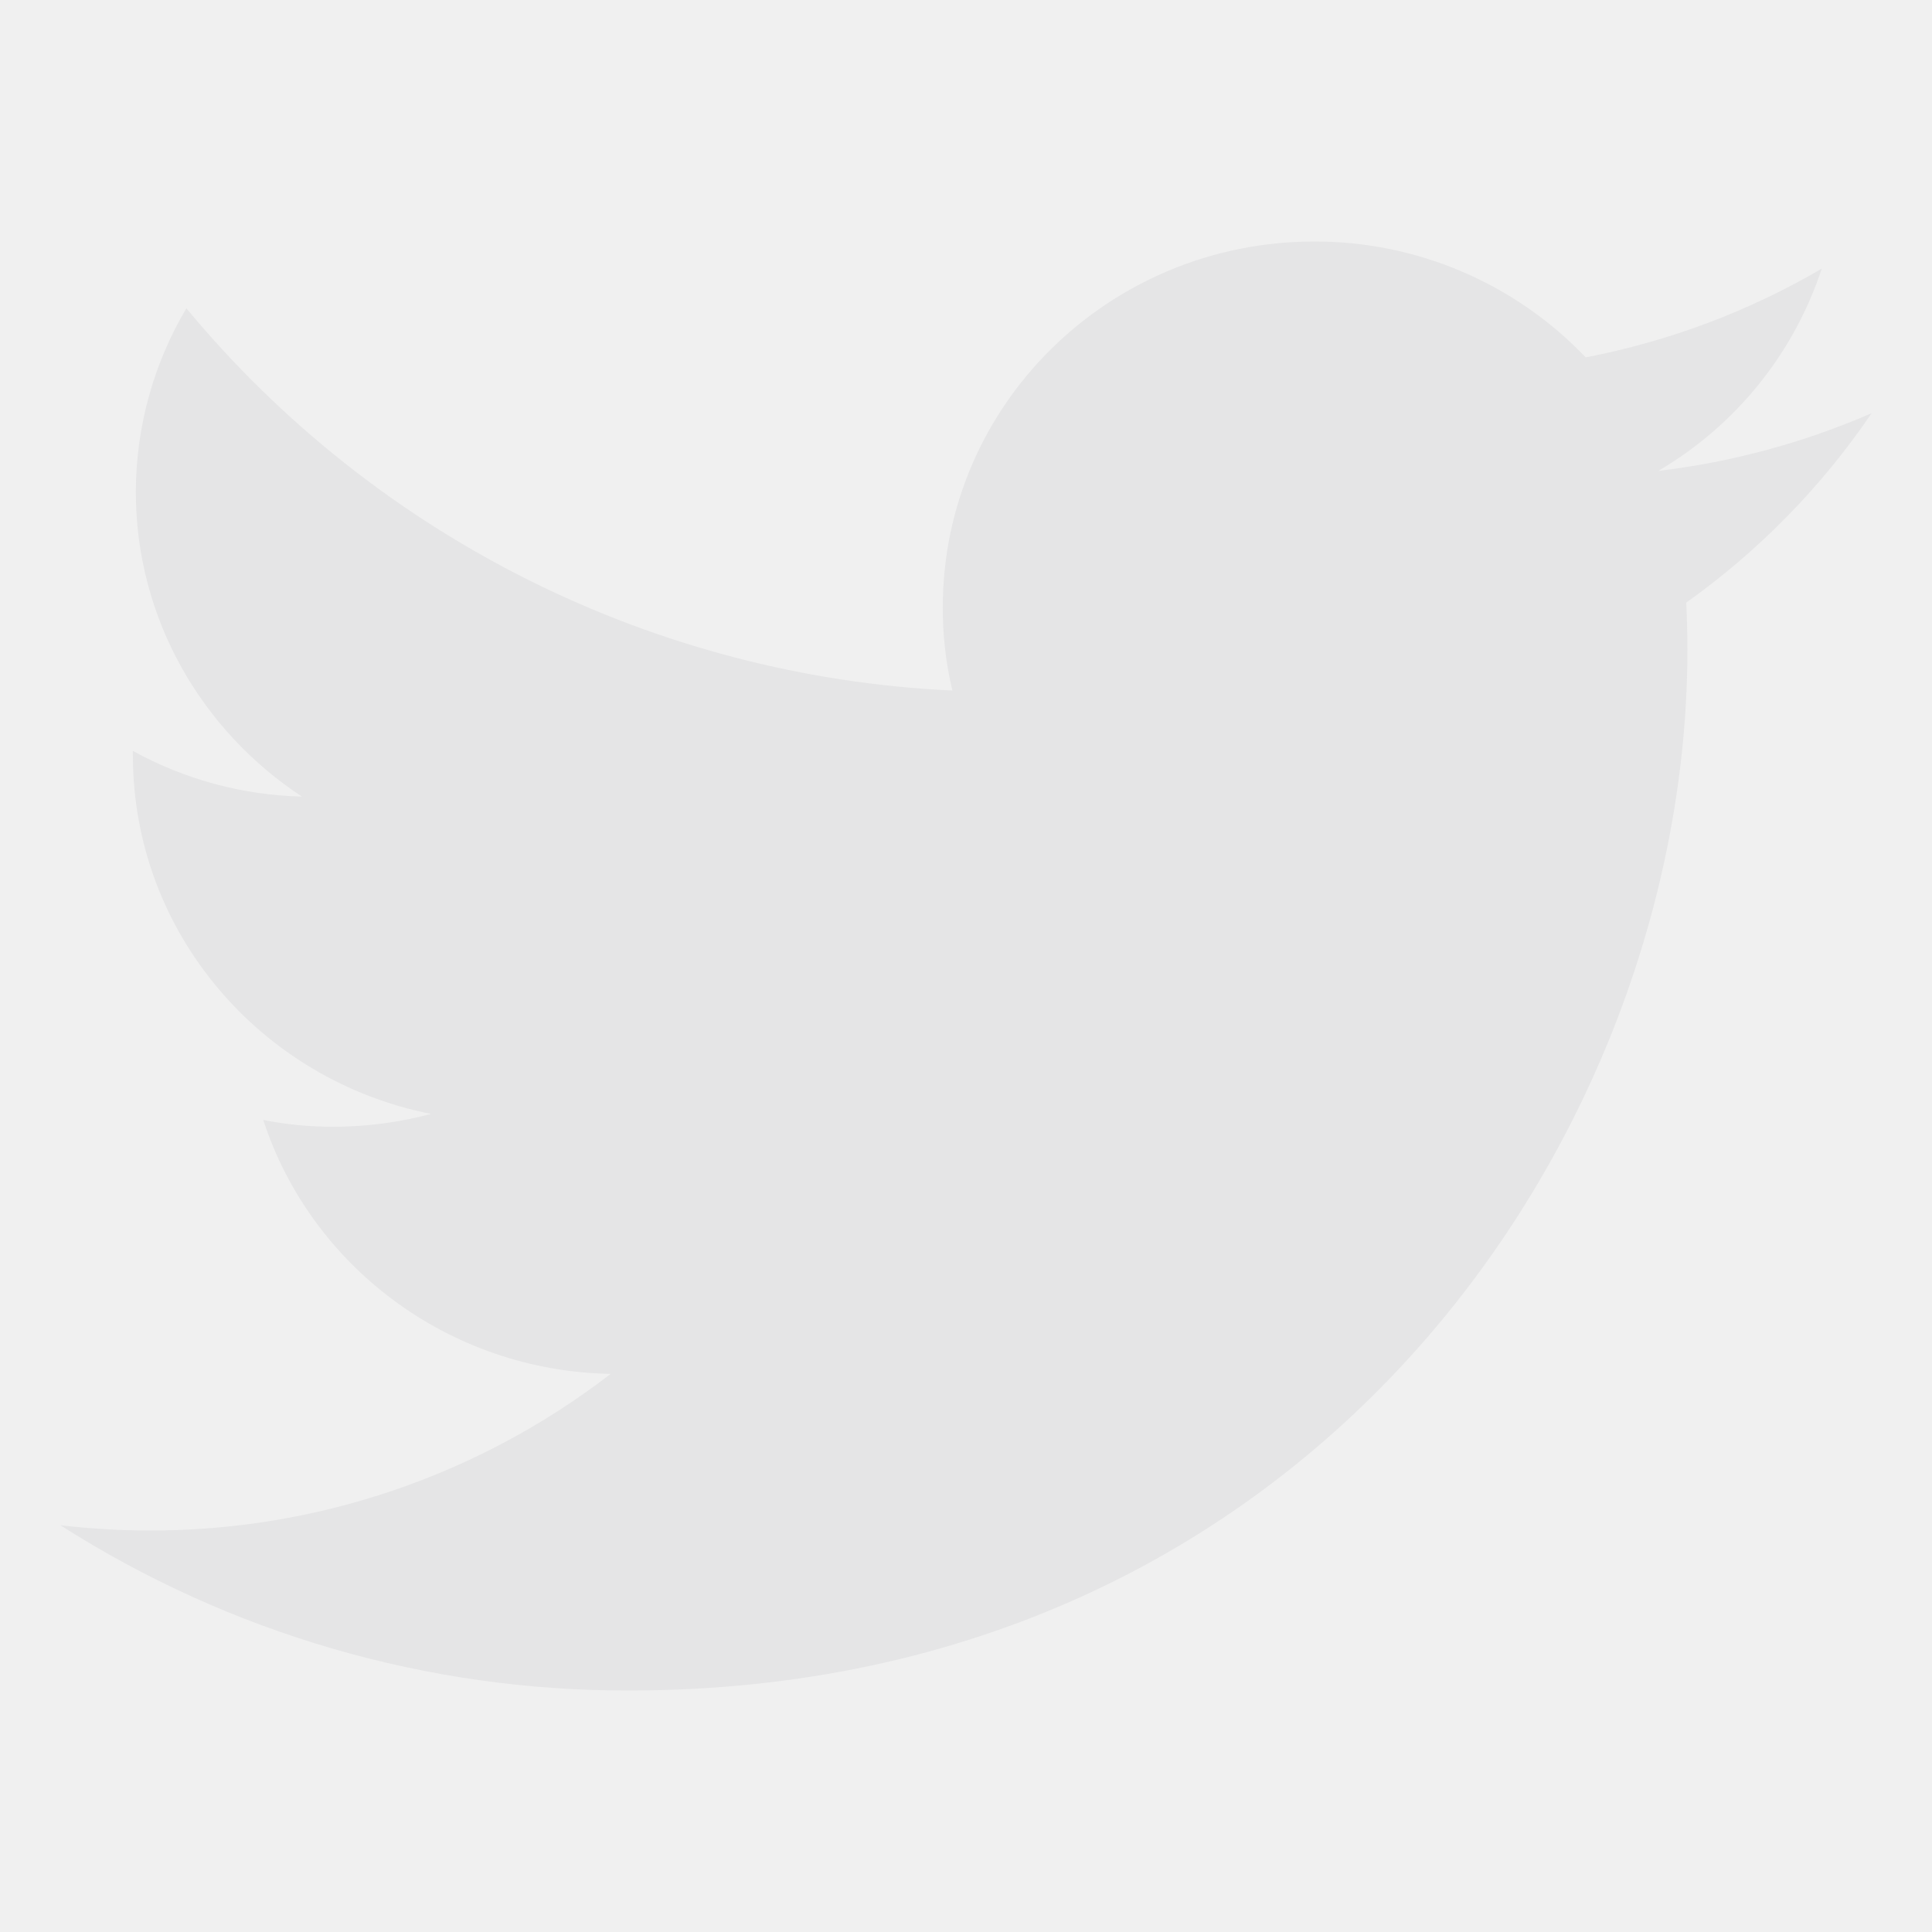
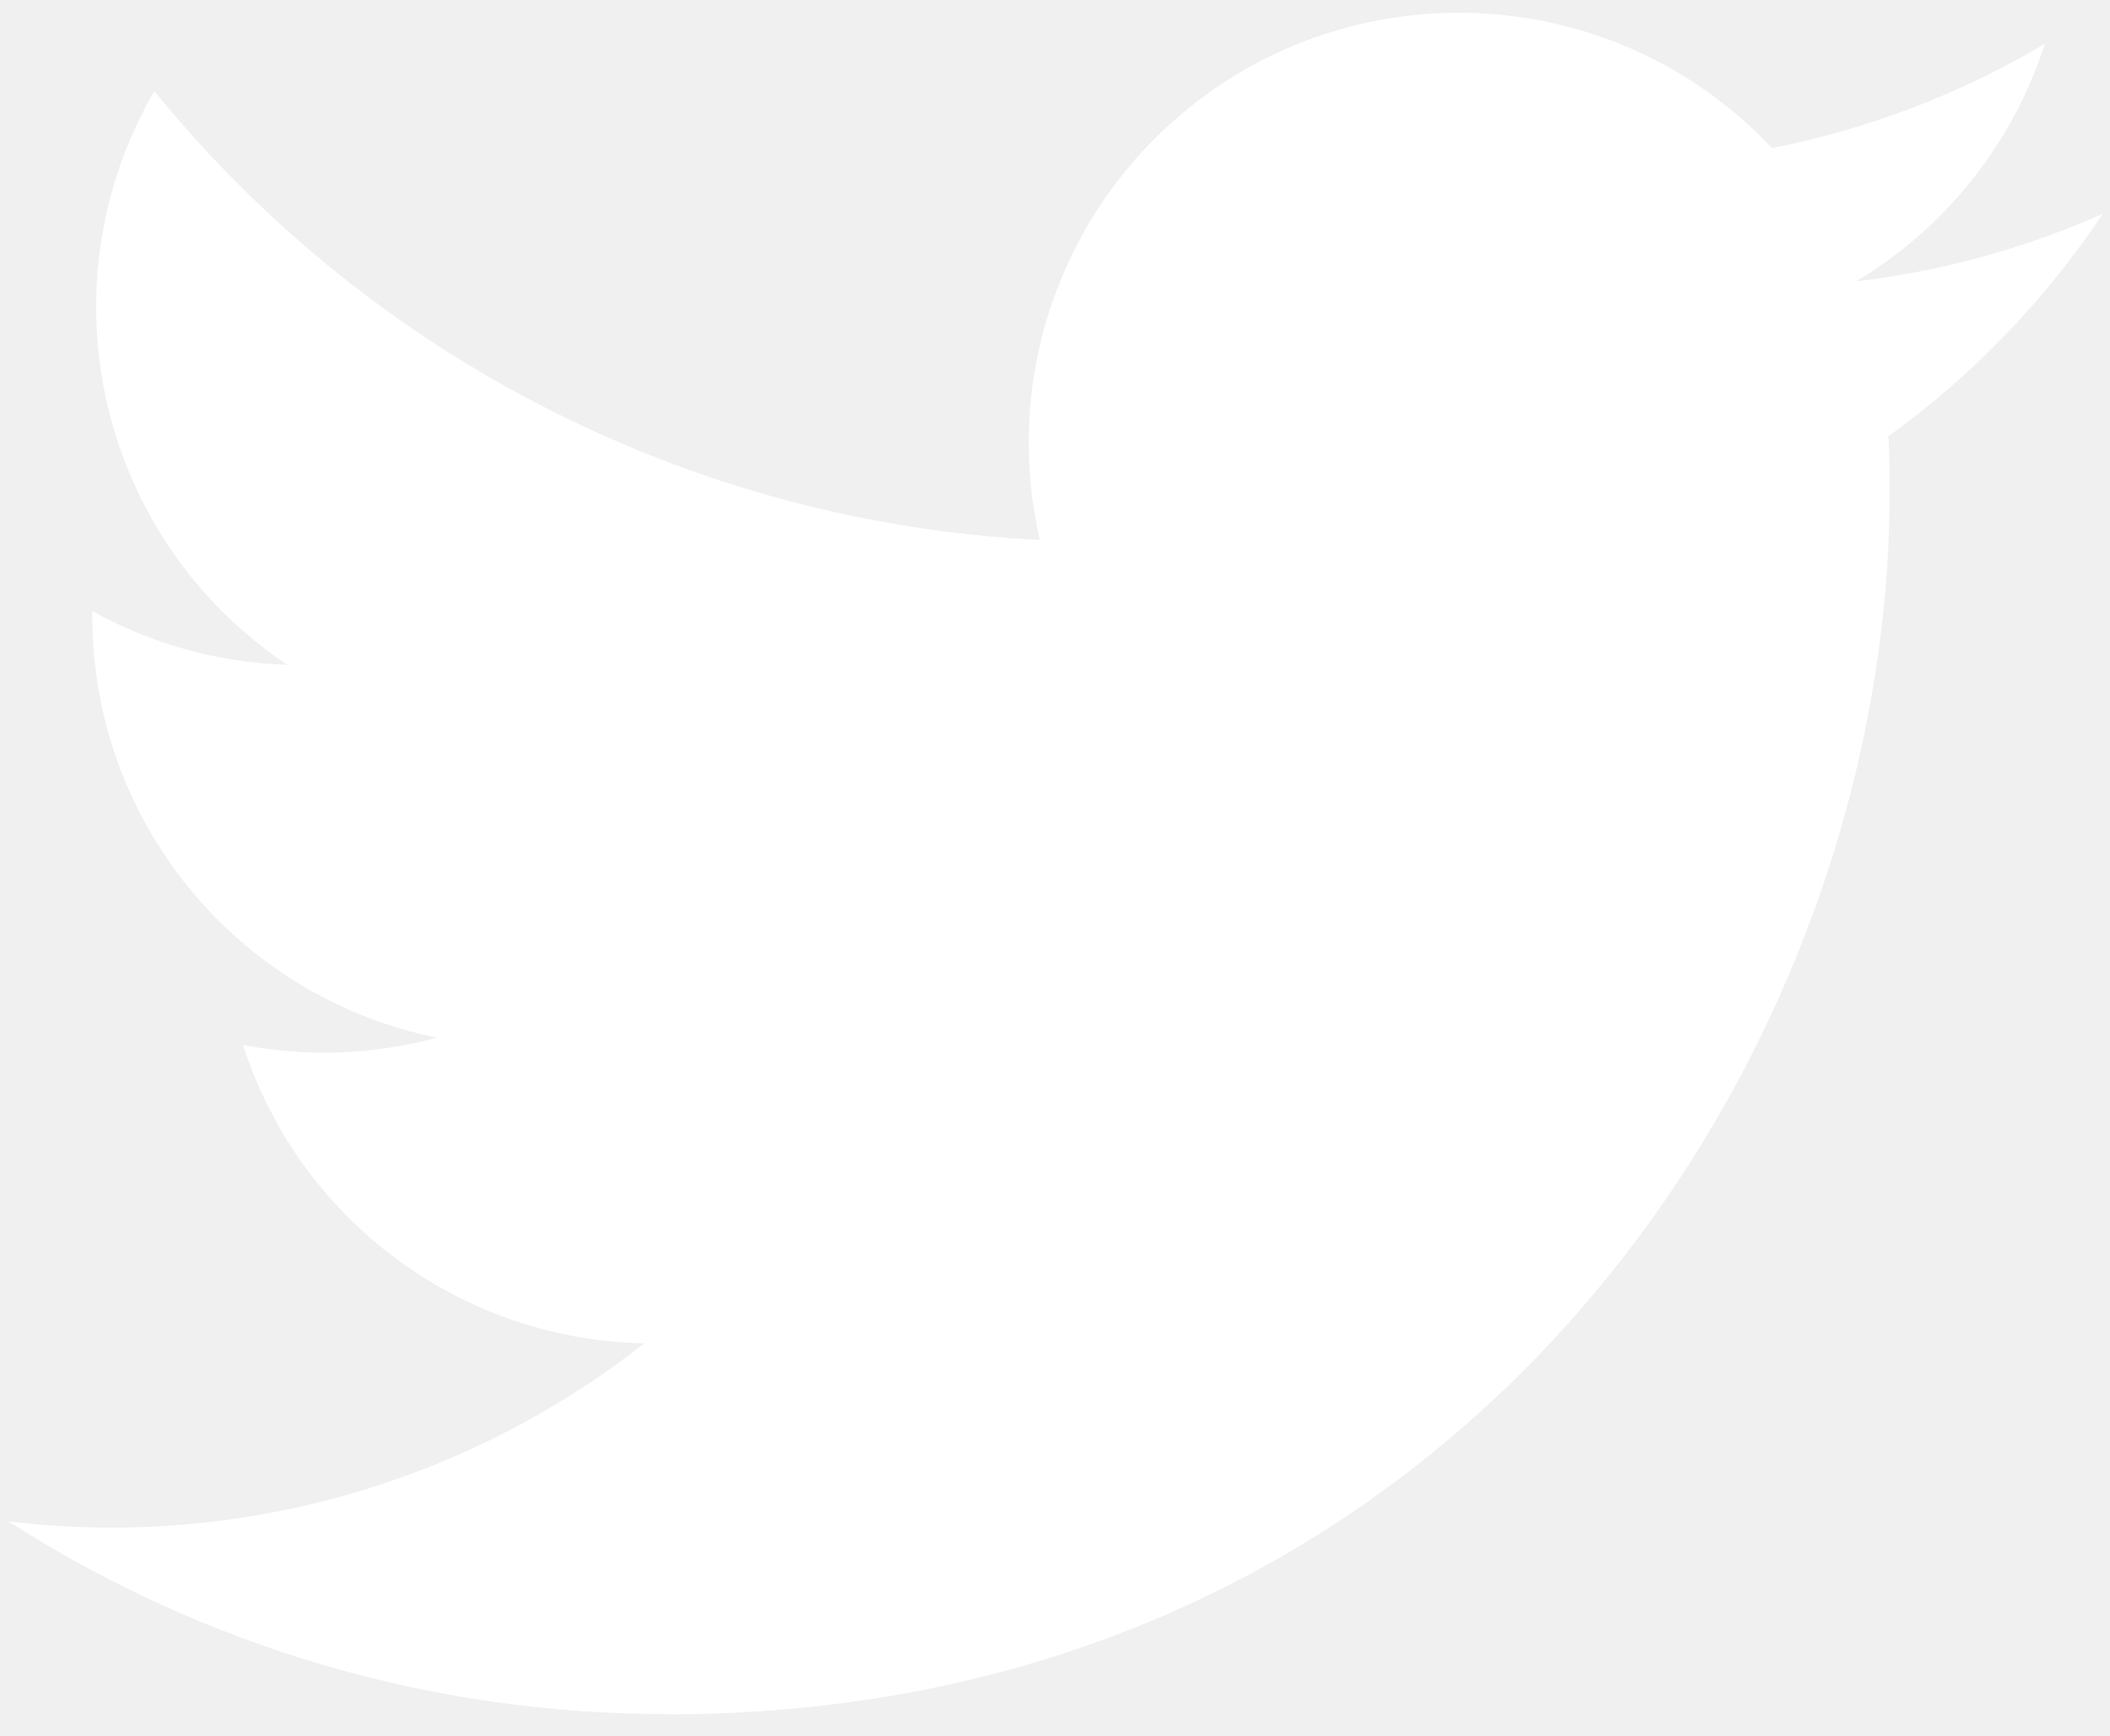
- <svg xmlns="http://www.w3.org/2000/svg" fill="#e5e5e6" viewBox="0 0 512 512">
-   <link id="dark-mode" rel="stylesheet" type="text/css" />
-   <style id="dark-mode-custom-style" type="text/css" />
-   <path d="M496,109.5a201.8,201.8,0,0,1-56.55,15.3,97.51,97.51,0,0,0,43.33-53.6,197.74,197.74,0,0,1-62.56,23.5A99.14,99.14,0,0,0,348.31,64c-54.42,0-98.46,43.4-98.46,96.9a93.21,93.21,0,0,0,2.54,22.1,280.7,280.7,0,0,1-203-101.3A95.69,95.69,0,0,0,36,130.4C36,164,53.53,193.7,80,211.1A97.5,97.5,0,0,1,35.22,199v1.2c0,47,34,86.1,79,95a100.76,100.76,0,0,1-25.94,3.4,94.38,94.38,0,0,1-18.51-1.8c12.51,38.5,48.92,66.5,92.05,67.3A199.59,199.59,0,0,1,39.5,405.6,203,203,0,0,1,16,404.2,278.68,278.68,0,0,0,166.74,448c181.36,0,280.44-147.7,280.44-275.8,0-4.2-.11-8.4-.31-12.5A198.48,198.48,0,0,0,496,109.5Z" />
+ <svg xmlns="http://www.w3.org/2000/svg" xml:space="preserve" viewBox="0 0 248 204" version="1.1" id="svg20">
+   <defs id="defs24" />
+   <path fill="#1d9bf0" d="M221.95 51.29c.15 2.17.15 4.34.15 6.53 0 66.73-50.8 143.69-143.69 143.69v-.04c-27.44.04-54.31-7.82-77.41-22.64 3.99.48 8 .72 12.02.73 22.74.02 44.83-7.61 62.72-21.66-21.61-.41-40.56-14.5-47.18-35.07 7.57 1.46 15.37 1.16 22.8-.87-23.56-4.76-40.51-25.46-40.51-49.5v-.64c7.02 3.91 14.88 6.08 22.92 6.32C11.58 63.31 4.74 33.79 18.14 10.71c25.64 31.55 63.47 50.73 104.08 52.76-4.07-17.54 1.49-35.92 14.61-48.25 20.34-19.12 52.33-18.14 71.45 2.19 11.31-2.23 22.15-6.38 32.07-12.26-3.77 11.69-11.66 21.62-22.2 27.93 10.01-1.18 19.79-3.86 29-7.95-6.78 10.16-15.32 19.01-25.2 26.16z" id="path18" style="fill:#ffffff;fill-opacity:1" />
</svg>
